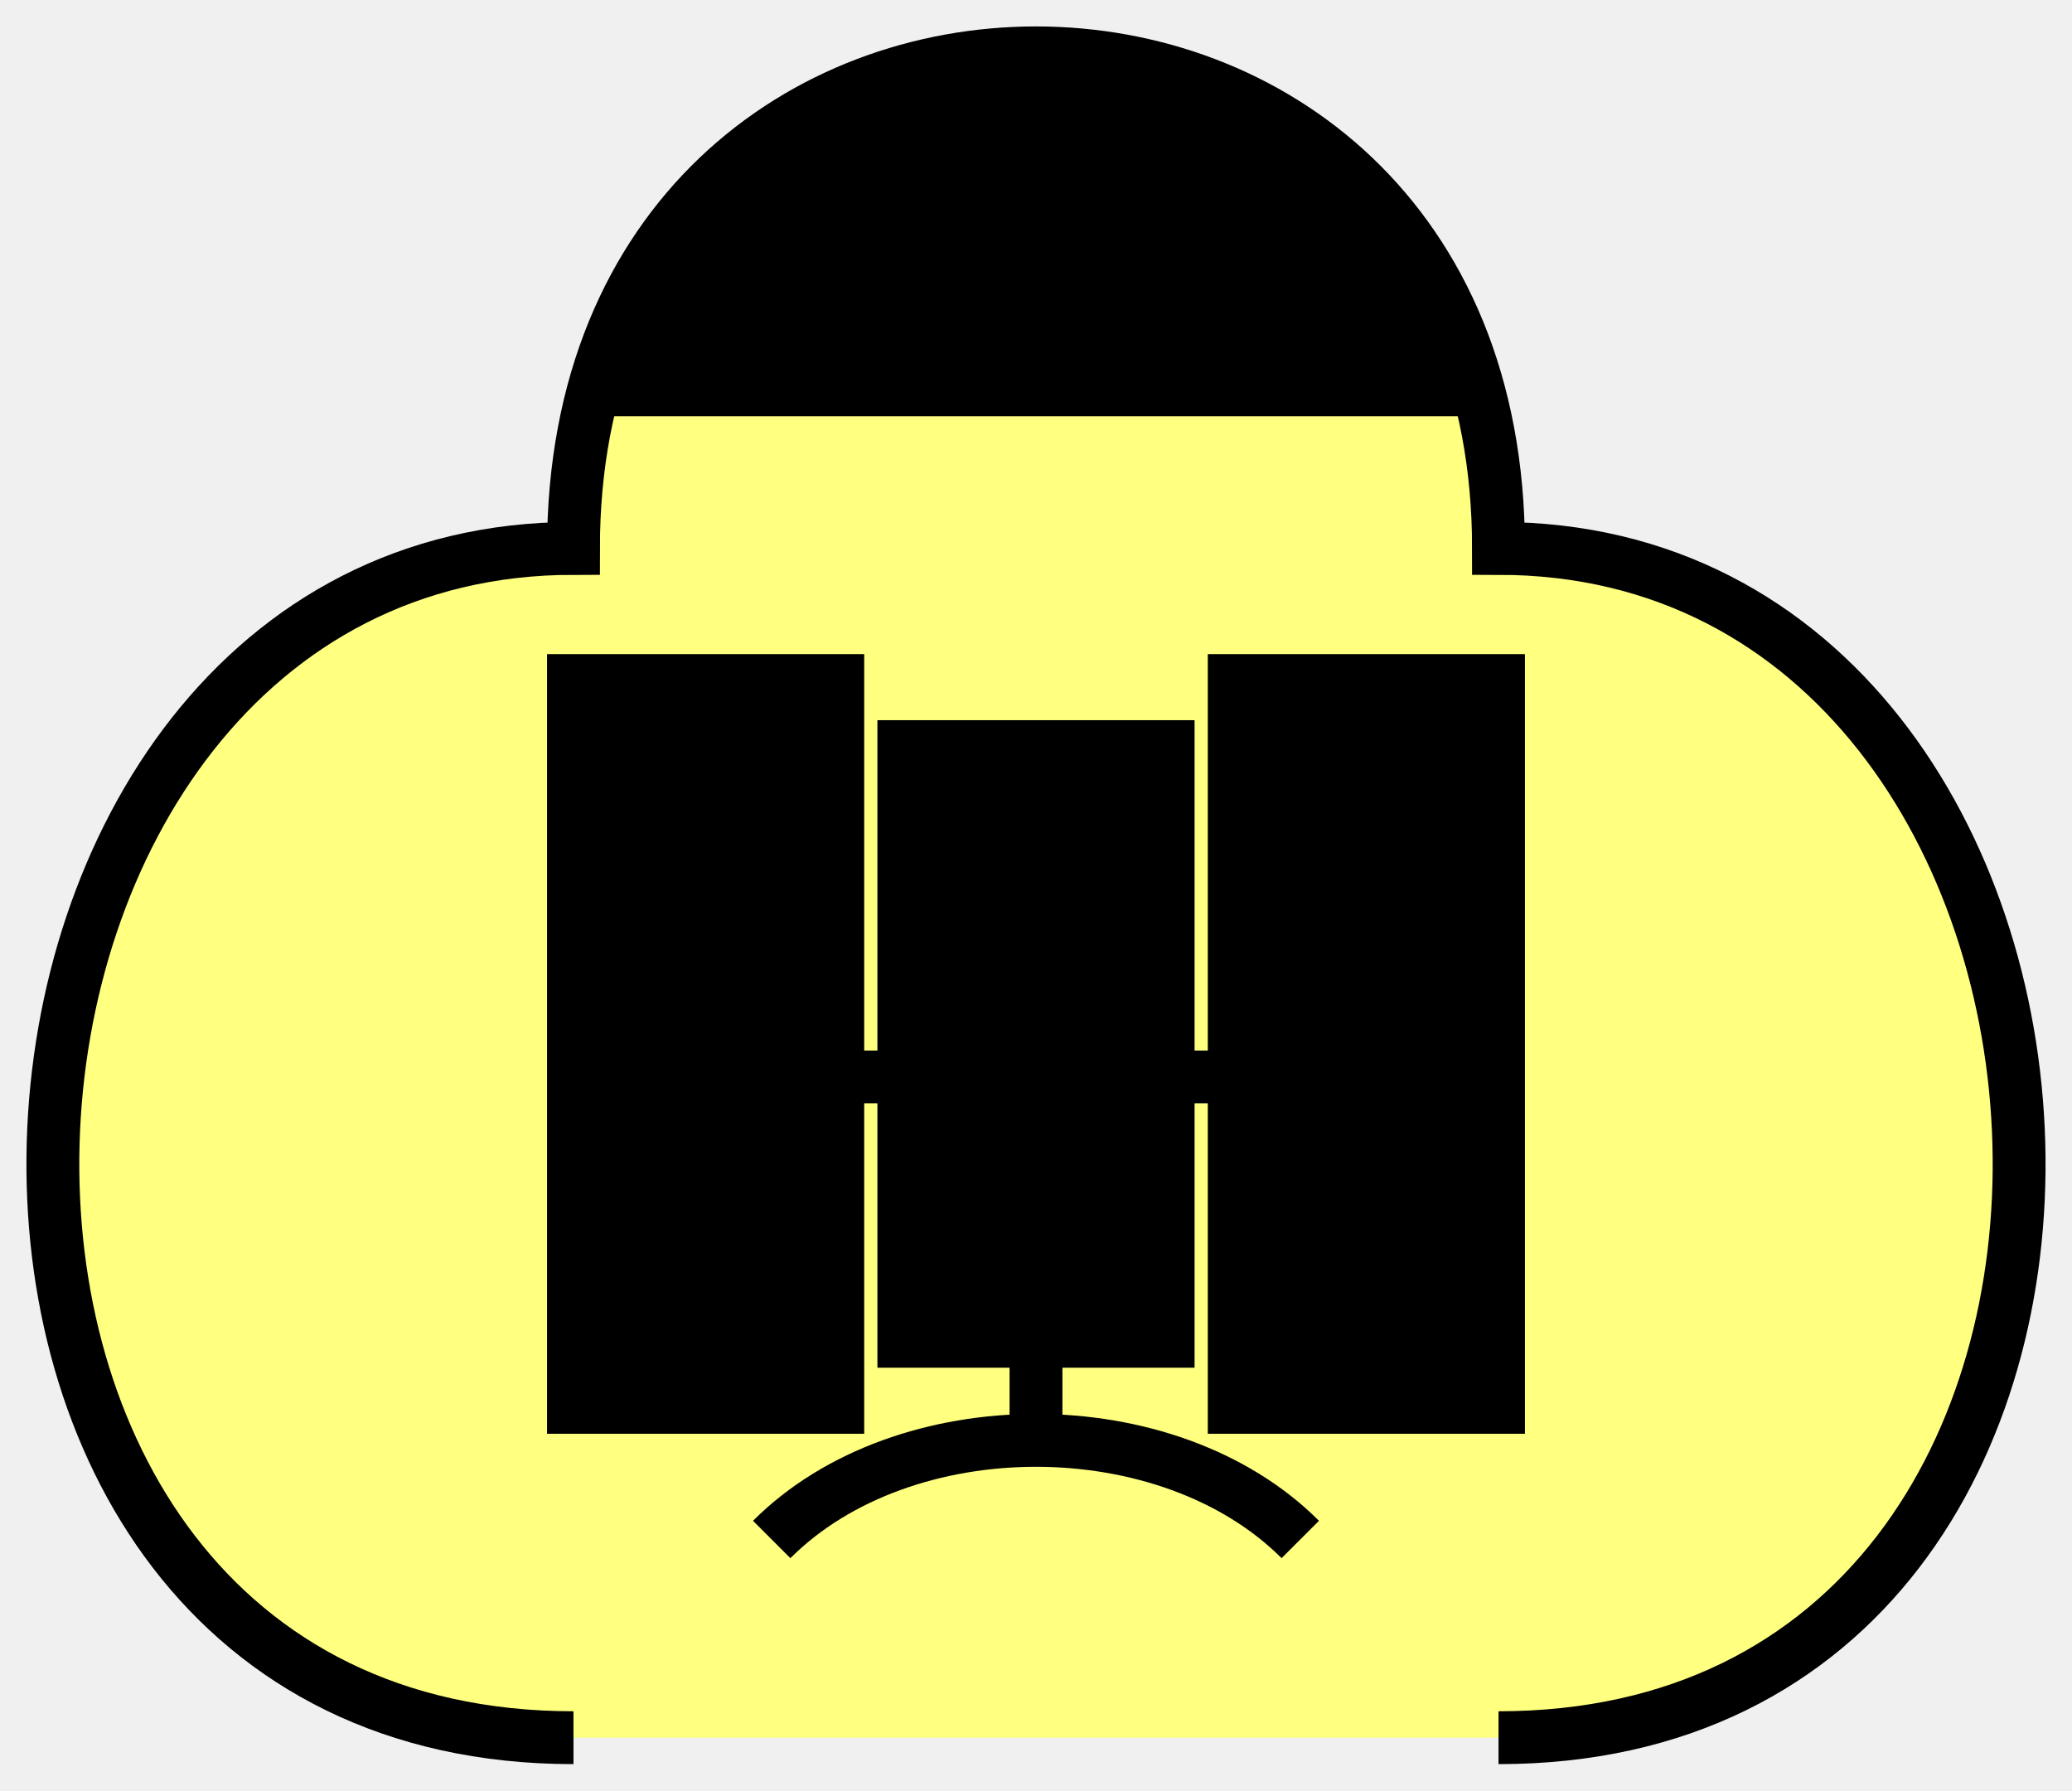
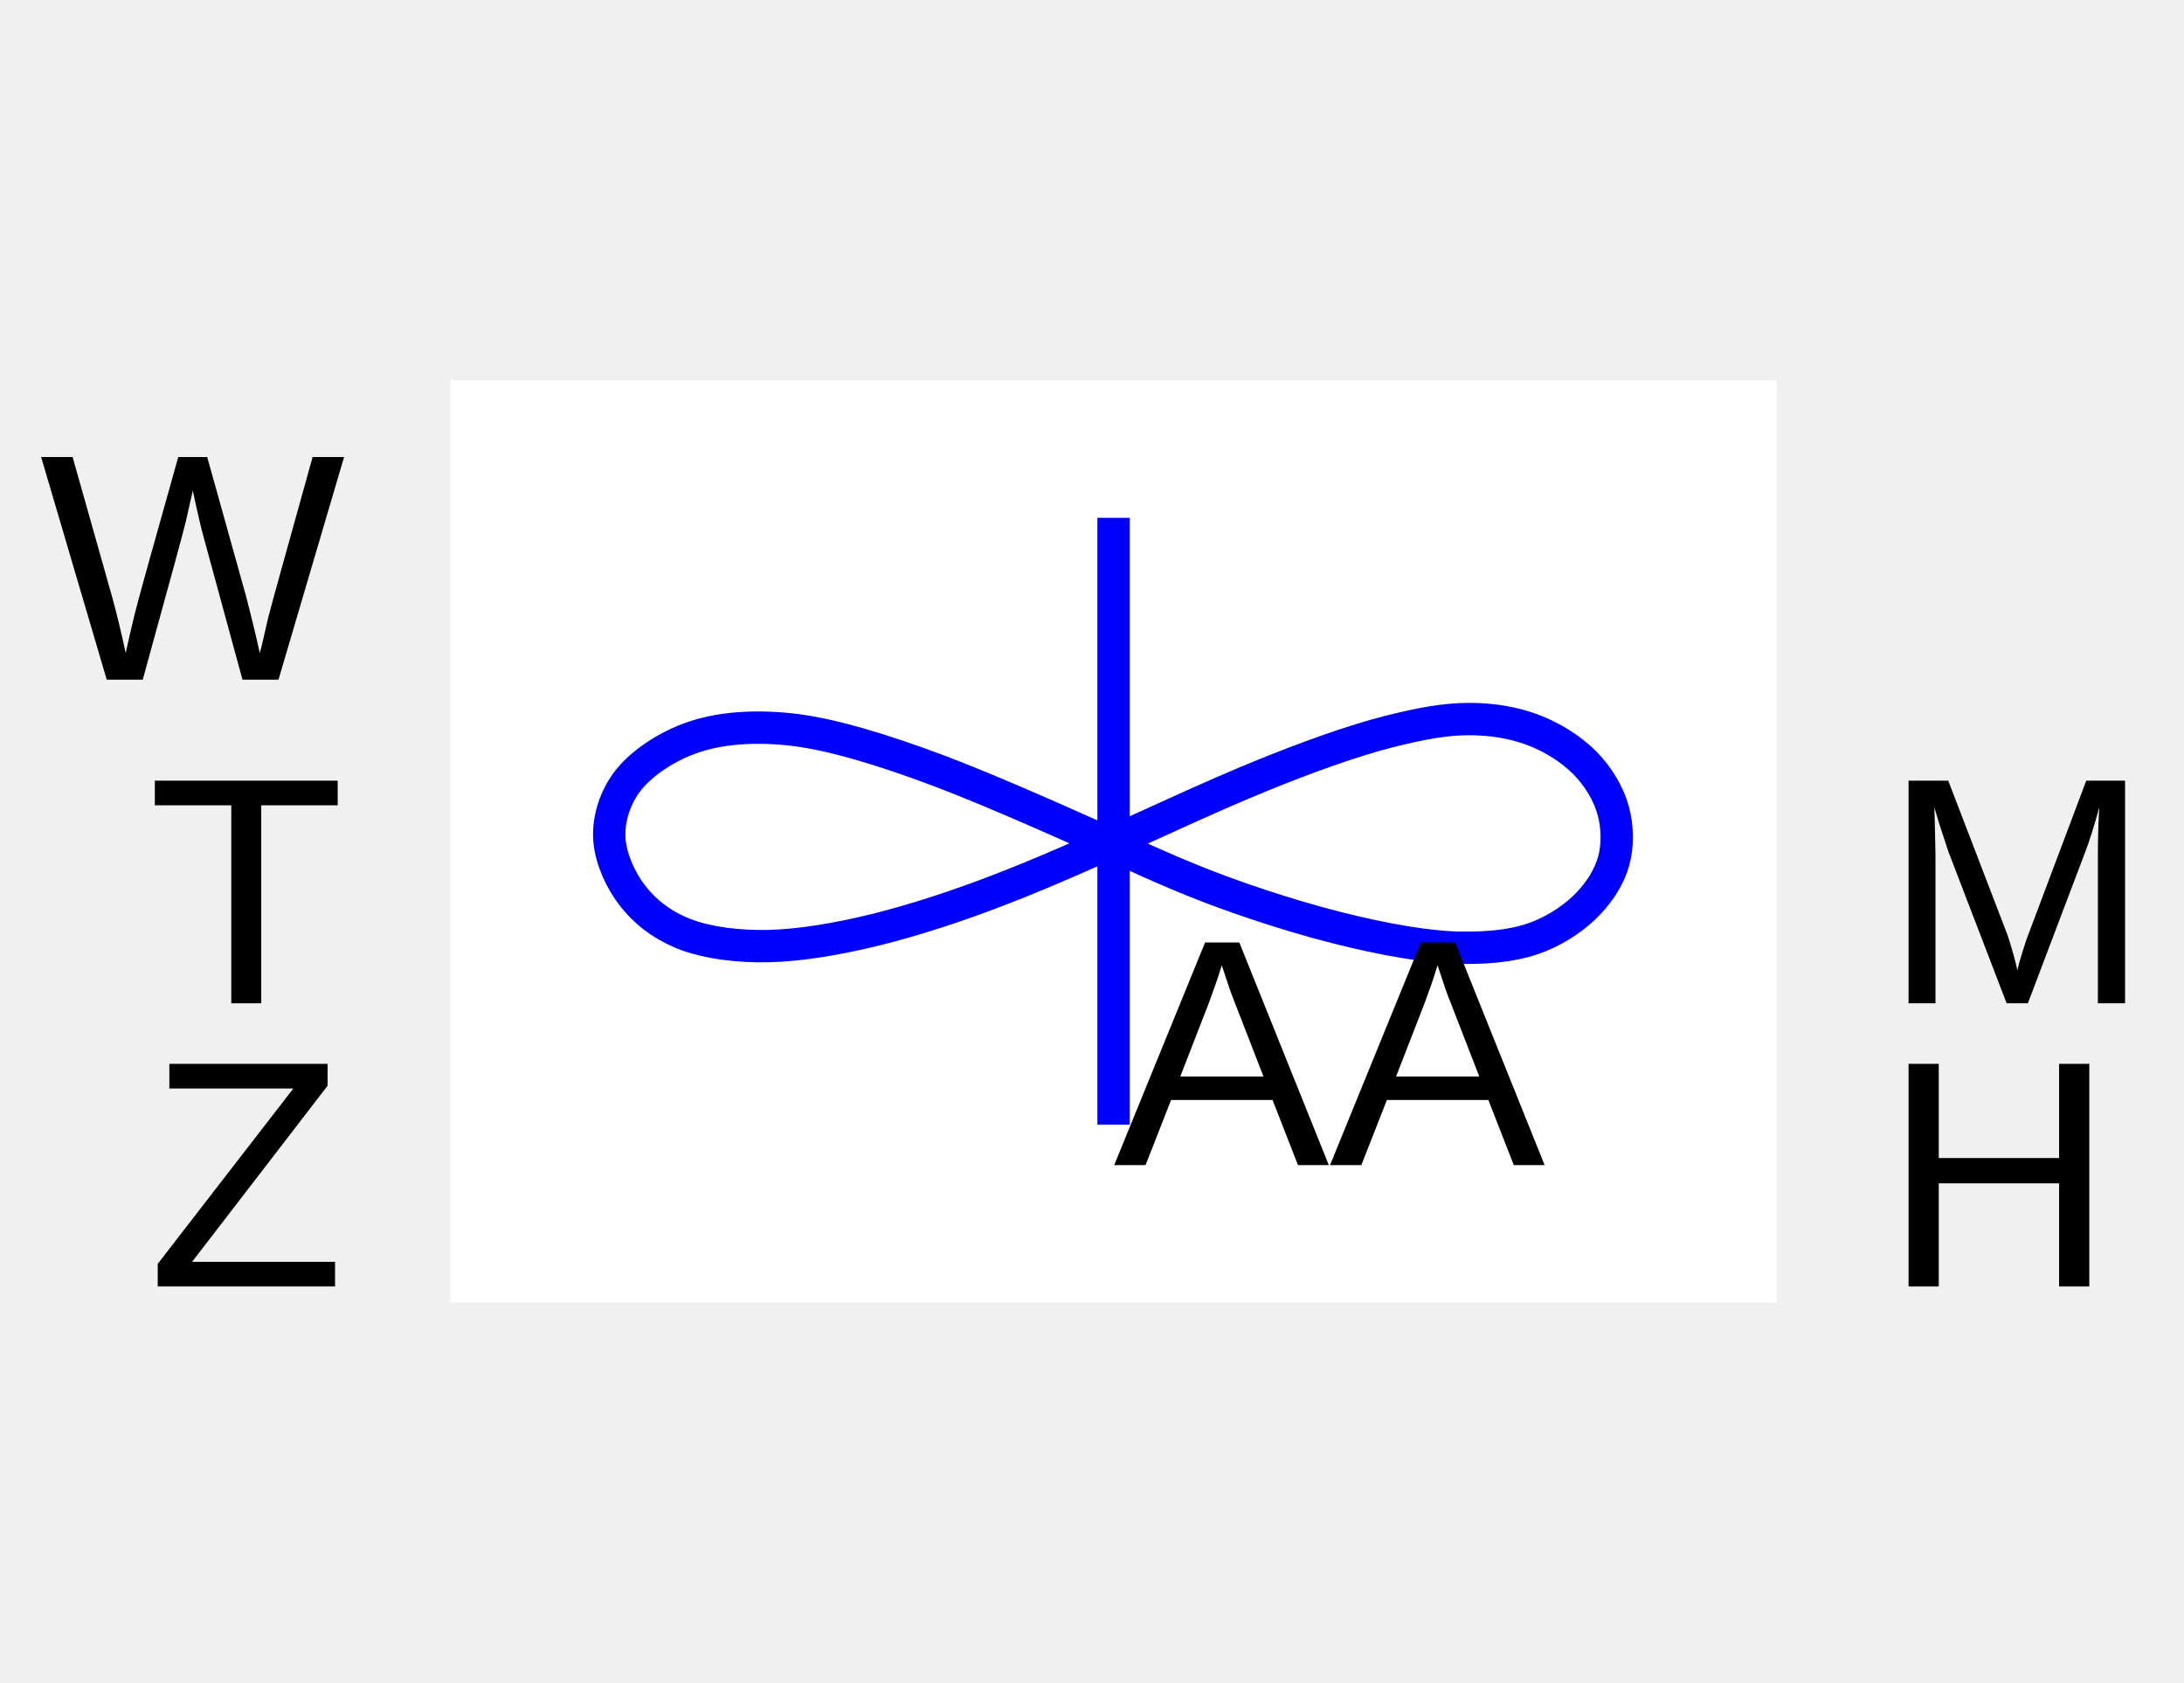
- <svg xmlns="http://www.w3.org/2000/svg" version="1.2" baseProfile="tiny" width="156.795" height="135.5" viewBox="21.603 18.5 156.795 135.5" stroke-width="4" stroke="black" fill="none" font-family="Arial">
-   <path d="M 65,150 c -55,0 -50,-90 0,-90 0,-50 70,-50 70,0 50,0 55,90 0,90" stroke-width="4" fill="rgb(255,255,128)" />
-   <path d="M 100 22.5 C 85 22.5 70 31.669 66 50 L 134 50 C 130 31.669 115 22.5 100 22.5 z" fill="black" stroke="none" />
-   <path d="m 115,70 20,0 0,55 -20,0 z m -25,5 20,0 0,45 -20,0 z m -25,-5 20,0 0,55 -20,0 z" fill="black" />
-   <path d="M80,135 c10,-10 30,-10 40,0 M100,127 L100,100 M70,100 L130,100" />
+ <svg xmlns="http://www.w3.org/2000/svg" version="1.2" baseProfile="tiny" width="270" height="208" viewBox="-37.667 -4 270 208" stroke-width="4" fill="black" font-family="Arial">
+   <path stroke="white" fill="rgba(255, 255, 255, 255)" d="M 20,45 L 180,45 L 180,155 L 20,155 Z" />
+   <path stroke="blue" fill="none" d="M 99.778,100.374 C 91.286,96.583 82.794,92.792 75.864,90.327 68.934,87.863 63.562,86.415 59.061,86.056 c -4.501,-0.359 -8.42,0.058 -11.647,1.283 -3.227,1.226 -6.23,3.37 -7.741,5.537 -1.511,2.166 -2.196,4.757 -1.986,7.062 0.21,2.304 1.395,4.919 2.895,6.827 1.5,1.908 3.368,3.366 5.788,4.437 2.42,1.072 5.805,1.666 9.553,1.733 3.749,0.067 8.061,-0.528 12.841,-1.598 4.78,-1.07 10.067,-2.722 15.3,-4.667 5.233,-1.945 10.438,-4.201 16.119,-6.764 5.68,-2.563 11.832,-5.449 17.771,-7.888 5.939,-2.439 11.693,-4.478 16.007,-5.577 4.314,-1.099 7.189,-1.558 9.914,-1.57 2.724,-0.012 5.403,0.391 7.859,1.299 2.455,0.908 4.902,2.44 6.587,4.177 1.685,1.736 2.899,3.82 3.457,5.871 0.558,2.052 0.566,4.349 0.045,6.21 -0.521,1.86 -1.596,3.615 -3.119,5.227 -1.523,1.612 -3.689,3.119 -6.106,4.09 -2.416,0.971 -5.371,1.43 -9.472,1.394 -4.101,-0.035 -9.575,-0.973 -15.702,-2.53 -6.127,-1.557 -12.964,-3.882 -17.647,-5.789 -4.683,-1.907 -7.341,-3.177 -9.999,-4.447" />
+   <path stroke="blue" fill="none" d="M 100,60 L 100,135" />
+   <text stroke="none" x="195" y="155" text-anchor="start" font-size="40">H</text>
+   <text stroke="none" x="195" y="120" text-anchor="start" font-size="40">M</text>
+   <text stroke="none" x="5" y="120" text-anchor="end" font-size="40">T</text>
+   <text stroke="none" x="5" y="80" text-anchor="end" font-size="40">W</text>
+   <text stroke="none" x="5" y="155" text-anchor="end" font-size="40">Z</text>
+   <text stroke="none" x="100" y="140" text-anchor="center" font-size="40">AA</text>
</svg>
